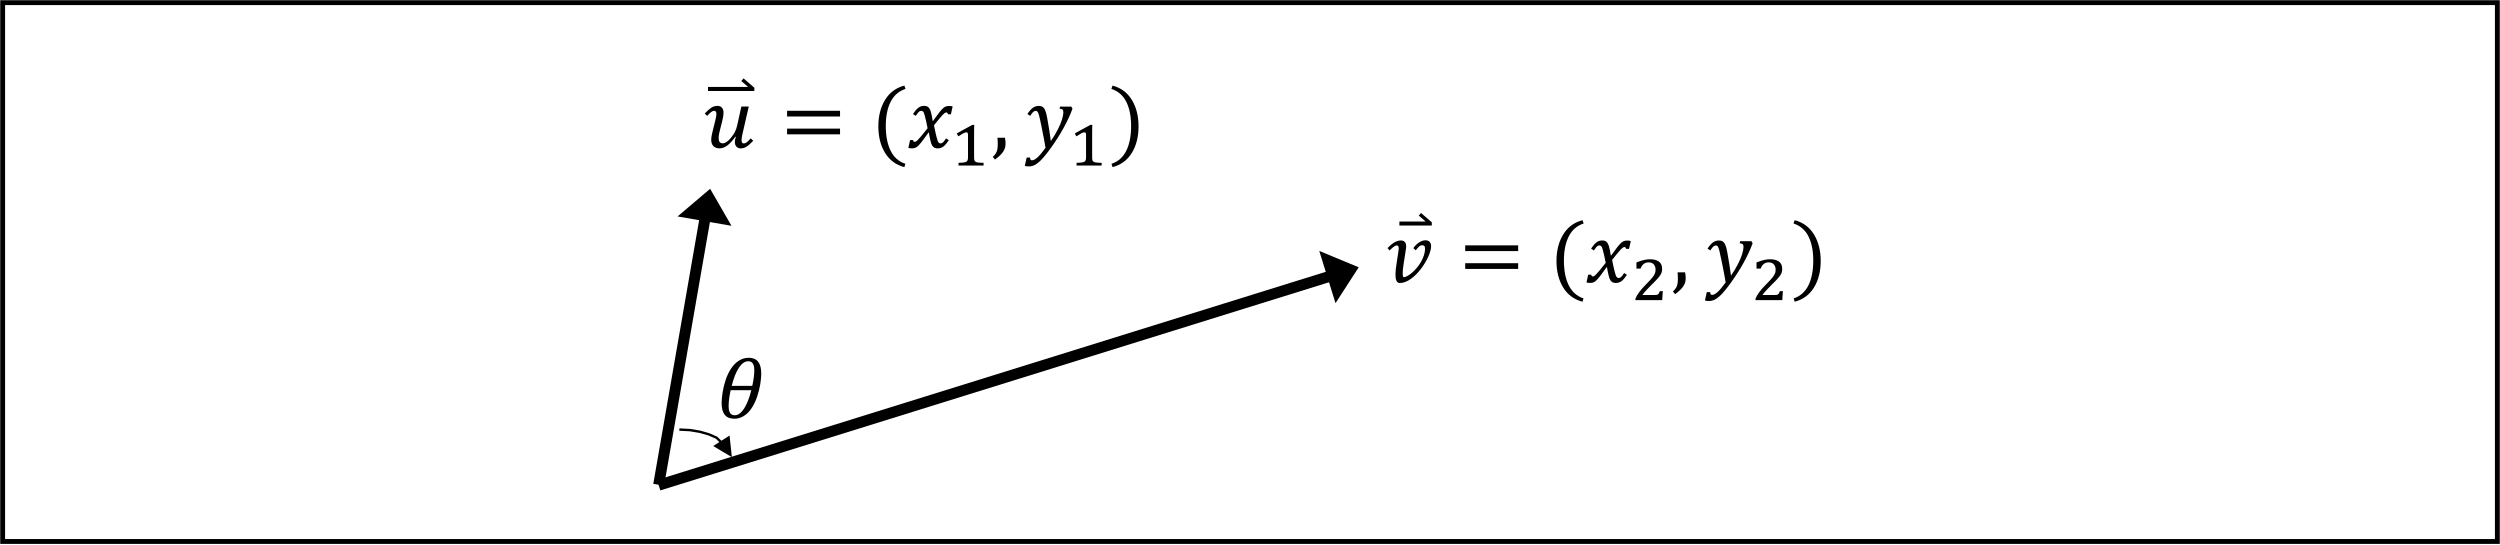
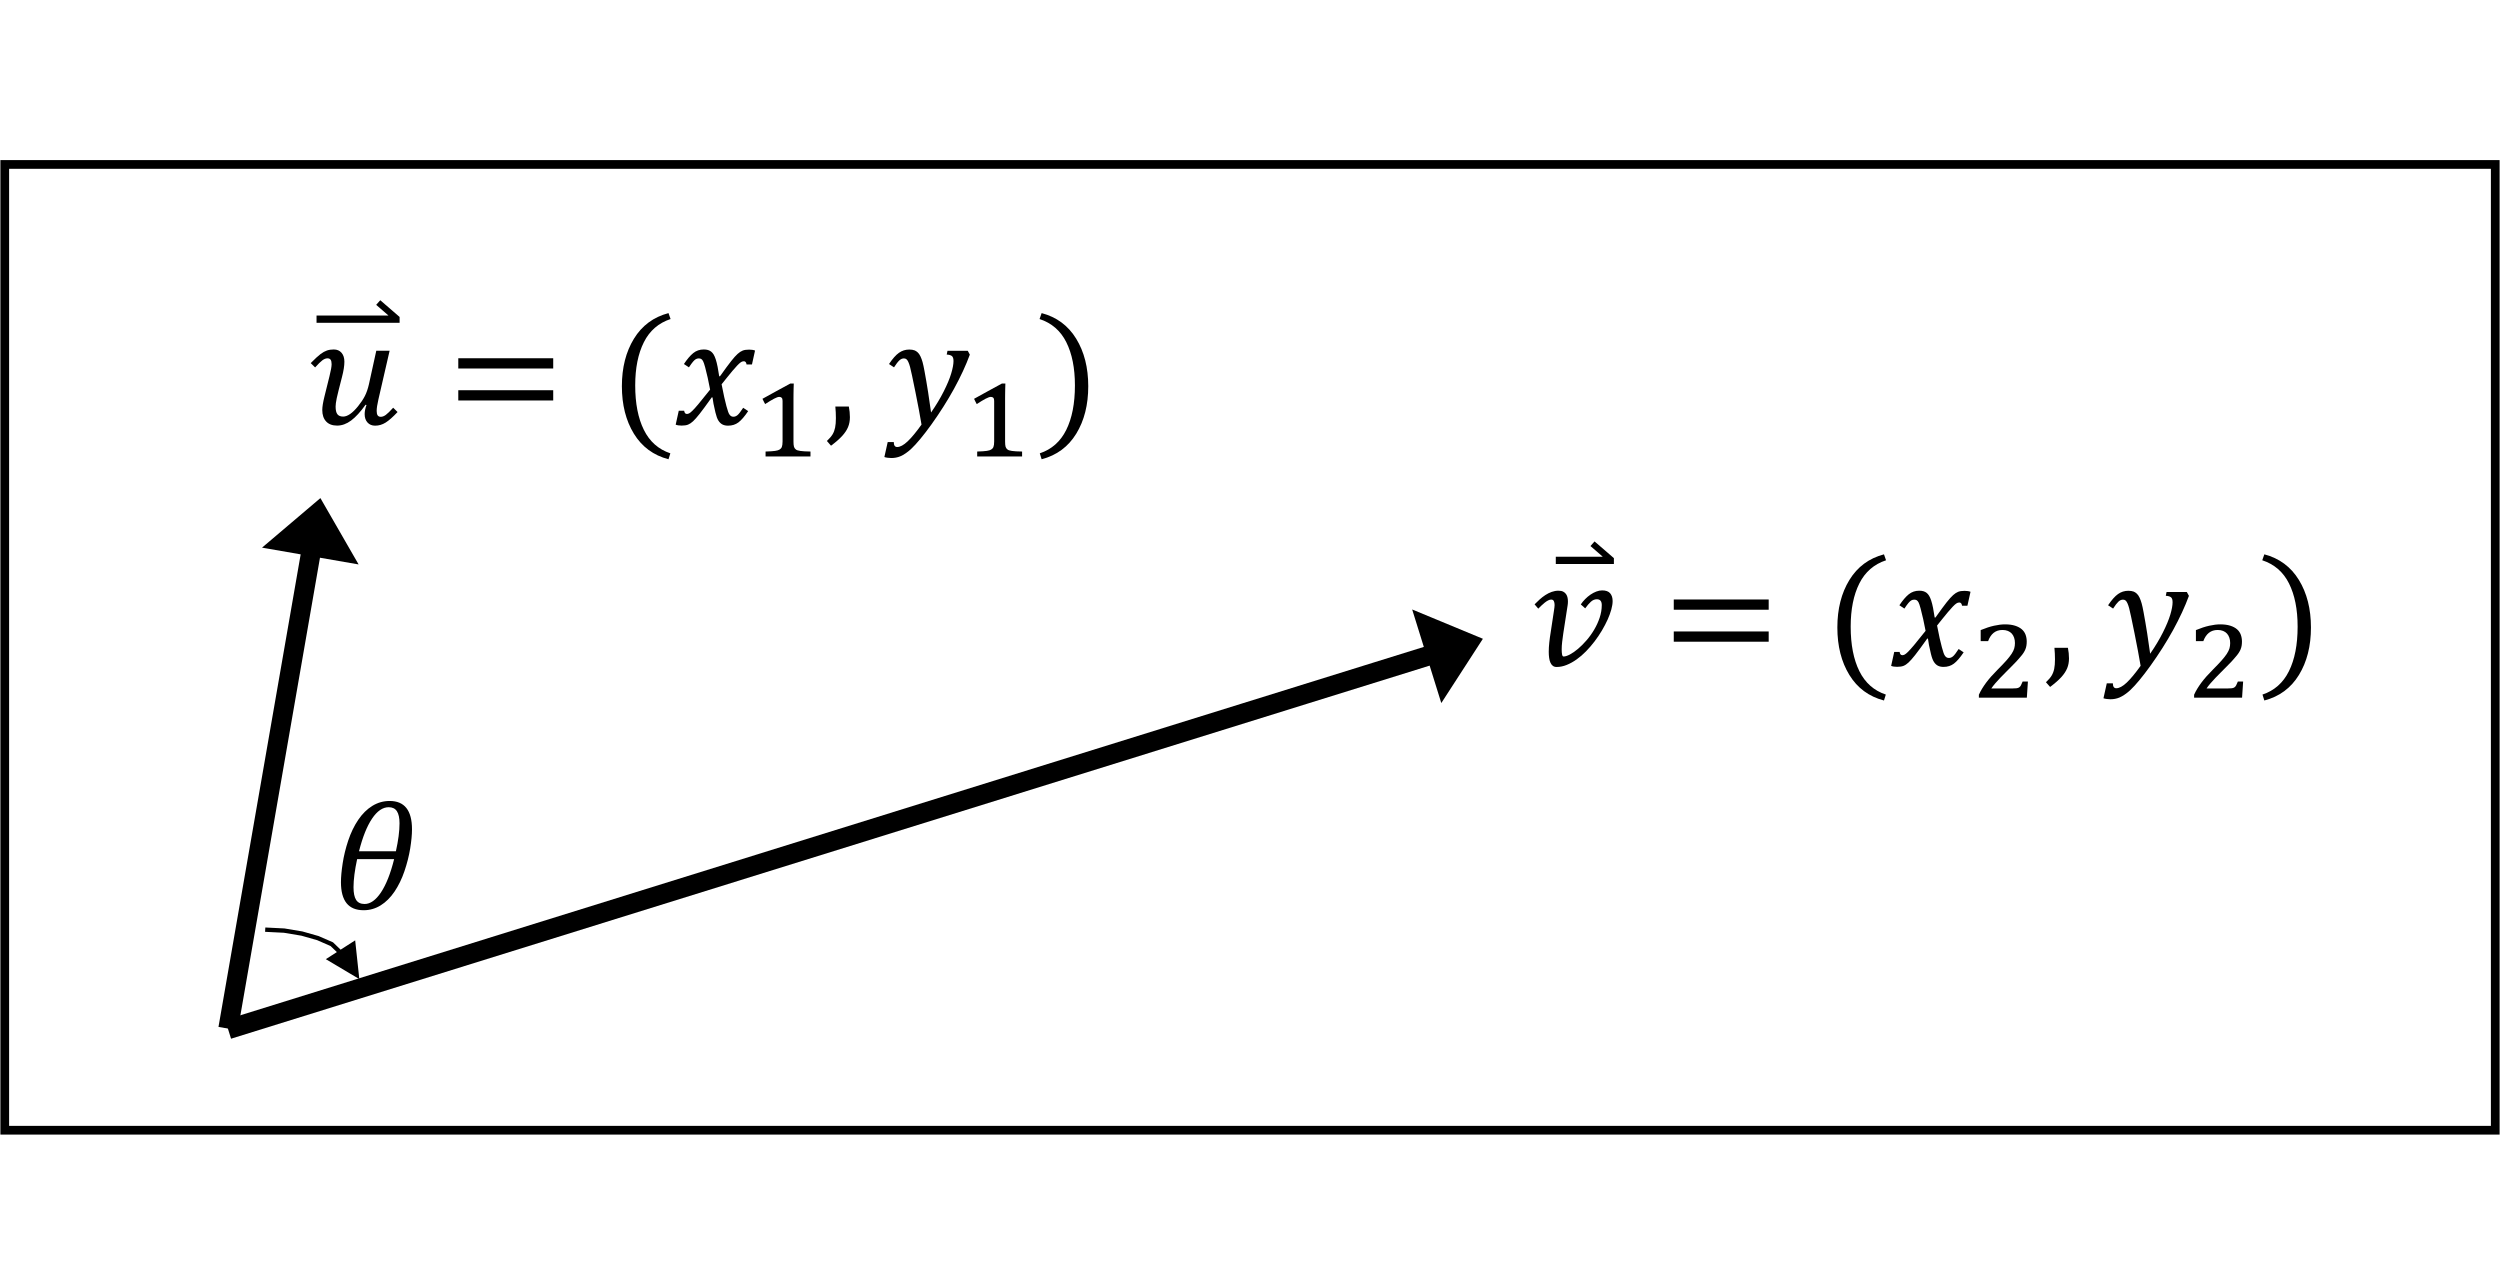
- <svg xmlns="http://www.w3.org/2000/svg" width="2357" height="513" overflow="hidden">
+ <svg xmlns="http://www.w3.org/2000/svg" width="1315" height="668" overflow="hidden">
  <defs>
    <clipPath id="clip0">
-       <rect x="1946" y="712" width="2357" height="513" />
+       <rect x="2447" y="628" width="1315" height="668" />
    </clipPath>
  </defs>
-   <g clip-path="url(#clip0)" transform="translate(-1946 -712)">
+   <g clip-path="url(#clip0)" transform="translate(-2447 -628)">
    <path d="M1.532-4.923 636.917 192.856 633.852 202.702-1.532 4.923ZM638.123 171.63 660 205.441 622.798 220.863Z" transform="matrix(1 0 0 -1 2567 1169.44)" />
    <path d="M5.08-0.883 49.192 252.76 39.032 254.527-5.08 0.883ZM68.628 244.146 48.529 279.044 17.828 252.981Z" transform="matrix(1 0 0 -1 2567 1169.04)" />
    <path d="M2622.56 811.82C2624.29 811.82 2625.65 812.401 2626.65 813.563 2627.65 814.725 2628.15 816.292 2628.15 818.264 2628.15 820.399 2627.73 823.06 2626.9 826.248L2625.11 833.259C2624.65 835.043 2624.32 836.434 2624.12 837.434 2623.92 838.433 2623.77 839.298 2623.67 840.028 2623.58 840.757 2623.53 841.365 2623.53 841.851 2623.53 843.716 2623.84 845.06 2624.46 845.884 2625.09 846.708 2626.1 847.12 2627.5 847.12 2628.64 847.12 2629.86 846.667 2631.17 845.762 2632.48 844.857 2633.87 843.493 2635.35 841.669 2636.82 839.845 2638 838.075 2638.89 836.36 2639.78 834.644 2640.51 832.53 2641.08 830.017L2644.93 812.469 2651.94 812.469 2646.03 838.163C2645.43 840.757 2645.13 842.756 2645.13 844.161 2645.13 845.242 2645.31 846.026 2645.66 846.512 2646.01 846.998 2646.57 847.241 2647.32 847.241 2648.13 847.241 2649 846.91 2649.92 846.248 2650.83 845.587 2652.13 844.323 2653.81 842.459L2656.12 844.729C2653.66 847.349 2651.56 849.2 2649.83 850.281 2648.11 851.362 2646.27 851.902 2644.32 851.902 2642.65 851.902 2641.31 851.348 2640.31 850.24 2639.31 849.133 2638.81 847.66 2638.81 845.823 2638.81 844.364 2639.14 842.77 2639.78 841.041L2639.3 840.879C2636.62 844.634 2634.09 847.404 2631.7 849.187 2629.31 850.97 2626.86 851.862 2624.34 851.862 2621.83 851.862 2619.9 851.139 2618.55 849.693 2617.2 848.248 2616.52 846.242 2616.52 843.675 2616.52 841.973 2616.91 839.555 2617.7 836.421L2620.33 825.802C2621.06 822.857 2621.43 820.777 2621.43 819.561 2621.43 818.48 2621.25 817.697 2620.9 817.211 2620.55 816.724 2619.99 816.481 2619.24 816.481 2618.4 816.481 2617.51 816.826 2616.58 817.515 2615.65 818.204 2614.37 819.453 2612.75 821.263L2610.44 818.994C2612.74 816.67 2614.47 815.076 2615.63 814.212 2616.79 813.347 2617.91 812.732 2618.97 812.368 2620.04 812.003 2621.24 811.82 2622.56 811.82Z" fill-rule="evenodd" />
    <text fill="#000000" fill-opacity="0" font-family="Arial,Arial_MSFontService,sans-serif" font-size="40.081" x="2610.44" y="846.892">𝑢</text>
    <path d="M2647.02 785.924 2657.19 794.718 2657.19 797.798 2637.82 797.798 2626.63 797.798 2613.5 797.798 2613.5 793.988 2626.63 793.988 2637.82 793.988 2651.36 793.988 2644.87 788.355Z" fill-rule="evenodd" />
    <path d="M2688.06 833.259 2737.99 833.259 2737.99 838.65 2688.06 838.65ZM2688.06 816.441 2737.99 816.441 2737.99 821.831 2688.06 821.831Z" fill-rule="evenodd" />
    <text fill="#000000" fill-opacity="0" font-family="Arial,Arial_MSFontService,sans-serif" font-size="22.209" x="2688.06" y="835.873">=</text>
    <path d="M2798.63 792.692 2799.72 795.812C2793.4 797.893 2788.72 801.952 2785.68 807.991 2782.64 814.029 2781.12 821.615 2781.12 830.747 2781.12 840.203 2782.64 847.998 2785.68 854.131 2788.72 860.264 2793.36 864.371 2799.6 866.451L2798.63 869.572C2790.71 867.492 2784.65 863.013 2780.43 856.137 2776.22 849.261 2774.11 840.933 2774.11 831.152 2774.11 821.398 2776.22 813.07 2780.45 806.167 2784.68 799.264 2790.74 794.772 2798.63 792.692Z" fill-rule="evenodd" />
    <text fill="#000000" fill-opacity="0" font-family="Arial,Arial_MSFontService,sans-serif" font-size="76.88" x="2774.11" y="859.962">(</text>
    <path d="M2817.2 811.82C2818.04 811.82 2818.77 811.915 2819.41 812.104 2820.04 812.293 2820.6 812.584 2821.09 812.976 2821.58 813.367 2822.01 813.874 2822.39 814.495 2822.76 815.117 2823.13 815.961 2823.48 817.028 2823.83 818.095 2824.16 819.419 2824.47 821 2824.78 822.581 2825.06 824.222 2825.3 825.924L2825.71 825.924C2828.3 822.277 2830.27 819.609 2831.61 817.92 2832.94 816.231 2834.07 814.975 2834.99 814.151 2835.91 813.327 2836.79 812.746 2837.65 812.408 2838.5 812.07 2839.62 811.902 2841.03 811.902 2842.3 811.902 2843.34 812.064 2844.15 812.388L2842.53 819.723 2839.69 819.723C2839.53 818.589 2839.06 818.021 2838.27 818.021 2838.03 818.021 2837.77 818.062 2837.5 818.143 2837.23 818.224 2836.9 818.399 2836.51 818.67 2836.12 818.94 2835.54 819.467 2834.79 820.25 2834.03 821.034 2833.18 821.993 2832.23 823.128 2831.29 824.262 2830.32 825.451 2829.32 826.694L2826.56 830.139C2827.05 832.733 2827.51 834.975 2827.94 836.866 2828.37 838.758 2828.76 840.331 2829.09 841.588 2829.43 842.844 2829.73 843.837 2829.99 844.567 2830.24 845.296 2830.52 845.843 2830.82 846.208 2831.11 846.573 2831.42 846.829 2831.73 846.978 2832.04 847.127 2832.4 847.201 2832.8 847.201 2833.53 847.201 2834.24 846.917 2834.93 846.35 2835.62 845.782 2836.61 844.499 2837.91 842.5L2840.54 844.242C2838.65 847.052 2836.94 849.031 2835.42 850.18 2833.89 851.328 2832.07 851.902 2829.97 851.902 2828.8 851.902 2827.82 851.693 2827.01 851.274 2826.2 850.855 2825.49 850.186 2824.9 849.268 2824.3 848.349 2823.78 846.917 2823.32 844.972 2822.48 841.514 2821.97 838.866 2821.78 837.029L2821.37 837.029C2818.51 841.054 2816.38 843.945 2814.99 845.701 2813.6 847.458 2812.45 848.754 2811.55 849.592 2810.64 850.43 2809.76 851.017 2808.91 851.355 2808.06 851.693 2806.93 851.862 2805.53 851.862 2804.26 851.862 2803.22 851.699 2802.41 851.375L2804.03 844.04 2806.86 844.04C2807.03 845.174 2807.5 845.742 2808.28 845.742 2808.66 845.742 2809.06 845.641 2809.48 845.438 2809.9 845.235 2810.5 844.749 2811.28 843.979 2812.07 843.209 2813.15 842 2814.52 840.352 2815.9 838.704 2817.9 836.231 2820.52 832.935 2820.12 830.801 2819.7 828.747 2819.27 826.775 2818.83 824.803 2818.39 822.966 2817.93 821.263 2817.47 819.561 2817.09 818.447 2816.79 817.92 2816.5 817.393 2816.18 817.028 2815.84 816.826 2815.5 816.623 2815.08 816.522 2814.56 816.522 2814 816.522 2813.48 816.65 2813.02 816.907 2812.57 817.163 2812.07 817.609 2811.53 818.244 2810.98 818.879 2810.27 819.872 2809.38 821.223L2806.74 819.48C2808.45 816.913 2810.08 814.995 2811.65 813.725 2813.21 812.455 2815.06 811.82 2817.2 811.82Z" fill-rule="evenodd" />
    <text fill="#000000" fill-opacity="0" font-family="Arial,Arial_MSFontService,sans-serif" font-size="40.081" x="2802.41" y="846.892">𝑥</text>
    <path d="M2862.71 829.734 2864.52 829.734C2864.48 830.826 2864.45 831.804 2864.43 832.668 2864.41 833.532 2864.4 834.371 2864.39 835.185 2864.38 835.999 2864.37 836.803 2864.37 837.597L2864.37 860.234C2864.37 860.85 2864.39 861.381 2864.43 861.828 2864.47 862.274 2864.54 862.652 2864.63 862.959 2864.72 863.267 2864.84 863.53 2864.98 863.749 2865.13 863.967 2865.31 864.156 2865.51 864.315 2865.74 864.553 2866.06 864.737 2866.46 864.866 2866.86 864.995 2867.36 865.104 2867.98 865.193 2868.59 865.283 2869.33 865.352 2870.2 865.402 2871.06 865.451 2872.1 865.486 2873.31 865.506L2873.31 868.097 2849.69 868.097 2849.69 865.506C2850.86 865.466 2851.85 865.422 2852.67 865.372 2853.48 865.322 2854.18 865.253 2854.75 865.164 2855.33 865.074 2855.79 864.975 2856.14 864.866 2856.49 864.756 2856.79 864.622 2857.05 864.464 2857.32 864.285 2857.56 864.091 2857.76 863.883 2857.96 863.674 2858.12 863.411 2858.24 863.093 2858.36 862.776 2858.45 862.389 2858.52 861.932 2858.59 861.475 2858.63 860.909 2858.63 860.234L2858.63 838.878C2858.63 838.104 2858.48 837.558 2858.18 837.24 2857.88 836.922 2857.45 836.763 2856.9 836.763 2856.28 836.763 2855.37 837.081 2854.16 837.716 2852.95 838.352 2851.38 839.295 2849.45 840.546 2849.19 840.089 2848.96 839.633 2848.74 839.176 2848.52 838.719 2848.29 838.253 2848.05 837.776 2850.51 836.426 2852.95 835.081 2855.36 833.74 2857.78 832.4 2860.22 831.064 2862.71 829.734Z" fill-rule="evenodd" />
    <text fill="#000000" fill-opacity="0" font-family="Arial,Arial_MSFontService,sans-serif" font-size="38.363" x="2848.05" y="863.302">1</text>
    <path d="M2886.39 841.851 2893.49 841.851C2893.86 843.743 2894.05 845.607 2894.05 847.444 2894.05 849.335 2893.73 851.064 2893.08 852.632 2892.43 854.199 2891.4 855.759 2889.98 857.312 2888.56 858.866 2886.61 860.575 2884.12 862.439L2881.94 859.967C2883.31 858.67 2884.31 857.502 2884.94 856.461 2885.56 855.421 2886 854.239 2886.27 852.915 2886.54 851.591 2886.68 849.93 2886.68 847.93 2886.68 845.877 2886.58 843.851 2886.39 841.851Z" fill-rule="evenodd" />
    <text fill="#000000" fill-opacity="0" font-family="Arial,Arial_MSFontService,sans-serif" font-size="20.588" x="2881.94" y="859.866">,</text>
    <path d="M2925.28 811.861C2926.38 811.861 2927.33 812.01 2928.11 812.307 2928.65 812.523 2929.19 812.881 2929.73 813.381 2930.27 813.881 2930.75 814.576 2931.17 815.468 2931.59 816.36 2931.96 817.359 2932.27 818.467 2932.58 819.575 2932.92 821.169 2933.3 823.249 2933.95 826.735 2934.58 830.402 2935.18 834.252 2935.79 838.102 2936.31 841.676 2936.74 844.972 2939.37 841.189 2941.59 837.488 2943.41 833.867 2945.23 830.247 2946.55 827.099 2947.34 824.424 2948.14 821.75 2948.54 819.575 2948.54 817.9 2948.54 816.63 2948.27 815.765 2947.73 815.306 2947.19 814.847 2946.27 814.576 2944.97 814.495L2945.38 812.509 2956.04 812.509 2957.13 814.536C2955.08 820.156 2952.29 826.167 2948.78 832.57 2945.32 838.839 2941.36 845.08 2936.91 851.294 2932.64 857.211 2929.08 861.494 2926.25 864.141 2924.28 865.952 2922.37 867.248 2920.53 868.032 2919.07 868.626 2917.52 868.924 2915.87 868.924 2915.31 868.924 2914.65 868.876 2913.91 868.782 2913.16 868.687 2912.59 868.559 2912.18 868.397L2913.93 860.534 2917.13 860.534C2917.13 862.264 2917.72 863.128 2918.91 863.128 2920.48 863.128 2922.3 862.149 2924.38 860.19 2926.46 858.231 2928.91 855.279 2931.72 851.335 2930.94 846.606 2929.87 840.906 2928.52 834.232 2927.09 827.099 2926.14 822.682 2925.68 820.98 2925.11 818.926 2924.52 817.616 2923.9 817.049 2923.52 816.697 2923.05 816.522 2922.48 816.522 2921.61 816.522 2920.8 816.873 2920.05 817.575 2919.29 818.278 2918.36 819.494 2917.25 821.223L2914.62 819.48C2916.48 816.697 2918.22 814.732 2919.84 813.583 2921.47 812.435 2923.28 811.861 2925.28 811.861Z" fill-rule="evenodd" />
    <text fill="#000000" fill-opacity="0" font-family="Arial,Arial_MSFontService,sans-serif" font-size="57.062" x="2912.18" y="861.791">𝑦</text>
    <path d="M2974.01 829.734 2975.83 829.734C2975.79 830.826 2975.76 831.804 2975.74 832.668 2975.72 833.532 2975.71 834.371 2975.7 835.185 2975.69 835.999 2975.68 836.803 2975.68 837.597L2975.68 860.234C2975.68 860.85 2975.7 861.381 2975.74 861.828 2975.78 862.274 2975.84 862.652 2975.93 862.959 2976.02 863.267 2976.14 863.53 2976.29 863.749 2976.44 863.967 2976.61 864.156 2976.81 864.315 2977.05 864.553 2977.37 864.737 2977.77 864.866 2978.16 864.995 2978.67 865.104 2979.28 865.193 2979.9 865.283 2980.64 865.352 2981.5 865.402 2982.37 865.451 2983.4 865.486 2984.62 865.506L2984.62 868.097 2961 868.097 2961 865.506C2962.17 865.466 2963.16 865.422 2963.97 865.372 2964.79 865.322 2965.48 865.253 2966.06 865.164 2966.64 865.074 2967.1 864.975 2967.44 864.866 2967.79 864.756 2968.09 864.622 2968.35 864.464 2968.63 864.285 2968.87 864.091 2969.07 863.883 2969.27 863.674 2969.43 863.411 2969.54 863.093 2969.66 862.776 2969.76 862.389 2969.83 861.932 2969.9 861.475 2969.93 860.909 2969.93 860.234L2969.93 838.878C2969.93 838.104 2969.78 837.558 2969.48 837.24 2969.19 836.922 2968.76 836.763 2968.2 836.763 2967.59 836.763 2966.68 837.081 2965.46 837.716 2964.25 838.352 2962.68 839.295 2960.76 840.546 2960.5 840.089 2960.26 839.633 2960.04 839.176 2959.82 838.719 2959.6 838.253 2959.36 837.776 2961.82 836.426 2964.26 835.081 2966.67 833.74 2969.08 832.4 2971.53 831.064 2974.01 829.734Z" fill-rule="evenodd" />
    <text fill="#000000" fill-opacity="0" font-family="Arial,Arial_MSFontService,sans-serif" font-size="38.363" x="2959.36" y="863.302">1</text>
    <path d="M2994.9 792.692C3002.79 794.772 3008.85 799.264 3013.08 806.167 3017.31 813.07 3019.42 821.398 3019.42 831.152 3019.42 840.933 3017.32 849.261 3013.1 856.137 3008.89 863.013 3002.82 867.492 2994.9 869.572L2993.93 866.451C3000.17 864.371 3004.81 860.264 3007.85 854.131 3010.89 847.998 3012.41 840.203 3012.41 830.747 3012.41 821.615 3010.9 814.029 3007.87 807.991 3004.85 801.952 3000.16 797.893 2993.81 795.812Z" fill-rule="evenodd" />
    <text fill="#000000" fill-opacity="0" font-family="Arial,Arial_MSFontService,sans-serif" font-size="76.88" x="2993.81" y="859.962">)</text>
    <path d="M3289.73 938.548C3291.67 938.548 3293.08 939.055 3293.94 940.068 3294.81 941.081 3295.24 942.439 3295.24 944.141 3295.24 945.438 3295.01 946.924 3294.55 948.599 3294.09 950.274 3293.44 952.044 3292.61 953.908 3291.77 955.772 3290.77 957.684 3289.61 959.643 3288.45 961.601 3287.16 963.506 3285.76 965.357 3284.35 967.208 3282.85 968.95 3281.26 970.585 3279.66 972.22 3278.01 973.645 3276.29 974.861 3274.58 976.076 3272.84 977.042 3271.07 977.758 3269.3 978.474 3267.53 978.832 3265.78 978.832 3264.99 978.832 3264.34 978.636 3263.81 978.245 3263.28 977.853 3262.86 977.299 3262.54 976.583 3262.21 975.867 3261.98 975.023 3261.85 974.05 3261.71 973.077 3261.64 972.01 3261.64 970.848 3261.64 969.308 3261.74 967.66 3261.93 965.904 3262.12 964.148 3262.36 962.378 3262.66 960.595L3264.36 949.369C3264.47 948.721 3264.55 948.106 3264.62 947.525 3264.69 946.944 3264.72 946.519 3264.72 946.248 3264.72 945.411 3264.59 944.722 3264.32 944.181 3264.05 943.641 3263.59 943.371 3262.94 943.371 3262.43 943.371 3261.87 943.526 3261.28 943.837 3260.68 944.148 3260.08 944.546 3259.48 945.033 3258.87 945.519 3258.28 946.039 3257.71 946.593 3257.15 947.147 3256.62 947.667 3256.13 948.153L3254.19 945.884C3255.02 945.019 3255.92 944.161 3256.86 943.31 3257.81 942.459 3258.81 941.689 3259.86 941 3260.91 940.311 3262.02 939.757 3263.18 939.338 3264.35 938.92 3265.53 938.71 3266.75 938.71 3267.78 938.71 3268.61 938.879 3269.26 939.217 3269.91 939.555 3270.42 940 3270.78 940.554 3271.15 941.108 3271.4 941.716 3271.53 942.378 3271.67 943.04 3271.73 943.695 3271.73 944.344 3271.73 944.722 3271.72 945.087 3271.69 945.438 3271.67 945.789 3271.63 946.113 3271.57 946.41L3269.3 961.081C3269.06 962.621 3268.86 964.128 3268.7 965.6 3268.53 967.073 3268.45 968.376 3268.45 969.511 3268.45 970.646 3268.52 971.564 3268.65 972.267 3268.79 972.969 3269.05 973.321 3269.42 973.321 3270.32 973.321 3271.44 972.963 3272.79 972.247 3274.14 971.531 3275.56 970.544 3277.04 969.288 3278.53 968.032 3280.02 966.546 3281.5 964.83 3282.99 963.115 3284.33 961.257 3285.51 959.258 3286.7 957.258 3287.67 955.151 3288.41 952.935 3289.15 950.72 3289.53 948.491 3289.53 946.248 3289.53 945.276 3289.32 944.526 3288.9 943.999 3288.48 943.472 3287.82 943.209 3286.93 943.209 3285.8 943.209 3284.75 943.648 3283.79 944.526 3282.83 945.404 3281.84 946.559 3280.81 947.991L3278.5 945.924C3279.15 944.951 3279.91 944.019 3280.79 943.128 3281.67 942.236 3282.6 941.453 3283.59 940.777 3284.58 940.102 3285.6 939.561 3286.65 939.156 3287.7 938.751 3288.73 938.548 3289.73 938.548Z" fill-rule="evenodd" />
    <text fill="#000000" fill-opacity="0" font-family="Arial,Arial_MSFontService,sans-serif" font-size="40.284" x="3254.19" y="973.797">𝑣</text>
    <path d="M3285.74 912.79 3295.91 921.585 3295.91 924.665 3265.35 924.665 3265.35 920.855 3290.07 920.855 3283.59 915.222Z" fill-rule="evenodd" />
    <text fill="#000000" fill-opacity="0" font-family="Arial,Arial_MSFontService,sans-serif" font-size="11.874" x="3265.35" y="923.181">റ</text>
    <path d="M3327.4 960.149 3377.33 960.149 3377.33 965.539 3327.4 965.539ZM3327.4 943.33 3377.33 943.33 3377.33 948.721 3327.4 948.721Z" fill-rule="evenodd" />
    <text fill="#000000" fill-opacity="0" font-family="Arial,Arial_MSFontService,sans-serif" font-size="22.209" x="3327.4" y="962.763">=</text>
    <path d="M3437.97 919.581 3439.06 922.702C3432.74 924.782 3428.06 928.842 3425.02 934.88 3421.98 940.919 3420.46 948.504 3420.46 957.637 3420.46 967.093 3421.98 974.888 3425.02 981.021 3428.06 987.154 3432.7 991.261 3438.94 993.341L3437.97 996.462C3430.05 994.381 3423.98 989.903 3419.77 983.027 3415.55 976.151 3413.45 967.822 3413.45 958.042 3413.45 948.288 3415.56 939.96 3419.79 933.057 3424.02 926.154 3430.08 921.662 3437.97 919.581Z" fill-rule="evenodd" />
    <text fill="#000000" fill-opacity="0" font-family="Arial,Arial_MSFontService,sans-serif" font-size="76.88" x="3413.45" y="986.852">(</text>
    <path d="M3456.54 938.71C3457.37 938.71 3458.11 938.805 3458.74 938.994 3459.38 939.183 3459.94 939.474 3460.43 939.865 3460.91 940.257 3461.34 940.764 3461.72 941.385 3462.1 942.006 3462.47 942.851 3462.82 943.918 3463.17 944.985 3463.5 946.309 3463.81 947.89 3464.12 949.47 3464.4 951.112 3464.64 952.814L3465.05 952.814C3467.64 949.166 3469.61 946.498 3470.94 944.81 3472.28 943.121 3473.41 941.865 3474.33 941.041 3475.25 940.217 3476.13 939.636 3476.98 939.298 3477.83 938.96 3478.96 938.791 3480.37 938.791 3481.64 938.791 3482.68 938.953 3483.49 939.278L3481.86 946.613 3479.03 946.613C3478.87 945.478 3478.39 944.911 3477.61 944.911 3477.37 944.911 3477.11 944.951 3476.84 945.033 3476.57 945.114 3476.24 945.289 3475.85 945.559 3475.45 945.83 3474.88 946.356 3474.12 947.14 3473.37 947.923 3472.52 948.883 3471.57 950.017 3470.63 951.152 3469.65 952.341 3468.65 953.584L3465.9 957.029C3466.38 959.622 3466.84 961.865 3467.27 963.756 3467.71 965.647 3468.09 967.221 3468.43 968.478 3468.77 969.734 3469.06 970.727 3469.32 971.456 3469.58 972.186 3469.86 972.733 3470.15 973.098 3470.45 973.462 3470.75 973.719 3471.06 973.868 3471.38 974.016 3471.73 974.091 3472.14 974.091 3472.87 974.091 3473.58 973.807 3474.27 973.24 3474.95 972.672 3475.95 971.389 3477.24 969.389L3479.88 971.132C3477.99 973.942 3476.28 975.921 3474.75 977.069 3473.23 978.218 3471.41 978.792 3469.3 978.792 3468.14 978.792 3467.15 978.582 3466.34 978.164 3465.53 977.745 3464.83 977.076 3464.24 976.158 3463.64 975.239 3463.11 973.807 3462.65 971.862 3461.82 968.403 3461.3 965.755 3461.11 963.918L3460.71 963.918C3457.85 967.944 3455.72 970.835 3454.33 972.591 3452.94 974.347 3451.79 975.644 3450.88 976.482 3449.98 977.319 3449.1 977.907 3448.25 978.245 3447.4 978.582 3446.27 978.751 3444.86 978.751 3443.59 978.751 3442.55 978.589 3441.74 978.265L3443.36 970.93 3446.2 970.93C3446.36 972.064 3446.84 972.632 3447.62 972.632 3448 972.632 3448.4 972.53 3448.81 972.328 3449.23 972.125 3449.83 971.639 3450.62 970.869 3451.4 970.099 3452.48 968.89 3453.86 967.242 3455.24 965.593 3457.24 963.121 3459.86 959.825 3459.45 957.691 3459.03 955.637 3458.6 953.665 3458.17 951.693 3457.72 949.855 3457.26 948.153 3456.81 946.451 3456.43 945.336 3456.13 944.81 3455.83 944.283 3455.52 943.918 3455.18 943.715 3454.84 943.513 3454.41 943.411 3453.9 943.411 3453.33 943.411 3452.82 943.54 3452.36 943.796 3451.9 944.053 3451.4 944.499 3450.86 945.134 3450.32 945.769 3449.6 946.762 3448.71 948.113L3446.08 946.37C3447.78 943.803 3449.42 941.885 3450.98 940.615 3452.55 939.345 3454.4 938.71 3456.54 938.71Z" fill-rule="evenodd" />
    <text fill="#000000" fill-opacity="0" font-family="Arial,Arial_MSFontService,sans-serif" font-size="40.081" x="3441.74" y="973.782">𝑥</text>
    <path d="M3501.62 956.415C3503.69 956.415 3505.45 956.649 3506.91 957.115 3508.37 957.582 3509.55 958.212 3510.47 959.007 3511.38 959.801 3512.04 960.754 3512.45 961.866 3512.85 962.978 3513.06 964.179 3513.06 965.47 3513.06 966.244 3513 966.964 3512.89 967.629 3512.79 968.295 3512.6 968.95 3512.33 969.595 3512.06 970.241 3511.71 970.891 3511.27 971.546 3510.83 972.201 3510.29 972.896 3509.63 973.631 3509.14 974.267 3508.49 975.001 3507.7 975.835 3506.9 976.669 3506.03 977.563 3505.09 978.516 3504.15 979.469 3503.16 980.462 3502.13 981.494 3501.09 982.527 3500.09 983.55 3499.12 984.562 3498.15 985.575 3497.25 986.558 3496.44 987.511 3495.62 988.464 3494.96 989.338 3494.44 990.132L3505.46 990.132C3506.4 990.132 3507.14 990.097 3507.7 990.028 3508.25 989.958 3508.71 989.805 3509.08 989.566 3509.45 989.328 3509.76 988.966 3510.02 988.479 3510.28 987.993 3510.58 987.322 3510.91 986.469L3513.68 986.469C3513.58 987.878 3513.49 989.298 3513.4 990.728 3513.31 992.158 3513.22 993.577 3513.12 994.987L3487.89 994.987 3487.89 993.438C3488.37 992.366 3488.92 991.309 3489.56 990.266 3490.19 989.224 3490.91 988.166 3491.7 987.094 3492.5 986.022 3493.4 984.915 3494.41 983.773 3495.43 982.631 3496.55 981.445 3497.78 980.214 3499.65 978.347 3501.16 976.754 3502.34 975.433 3503.51 974.113 3504.43 972.936 3505.11 971.904 3505.78 970.871 3506.24 969.918 3506.49 969.044 3506.74 968.171 3506.86 967.237 3506.86 966.244 3506.86 965.232 3506.72 964.298 3506.43 963.445 3506.14 962.591 3505.73 961.866 3505.2 961.27 3504.66 960.675 3503.98 960.208 3503.16 959.87 3502.33 959.533 3501.38 959.364 3500.31 959.364 3498.46 959.364 3496.92 959.865 3495.66 960.868 3494.41 961.871 3493.44 963.326 3492.75 965.232L3488.84 965.232 3488.84 959.424C3491.39 958.371 3493.72 957.607 3495.86 957.13 3497.99 956.654 3499.91 956.415 3501.62 956.415Z" fill-rule="evenodd" />
    <text fill="#000000" fill-opacity="0" font-family="Arial,Arial_MSFontService,sans-serif" font-size="38.572" x="3487.89" y="990.166">2</text>
    <path d="M3527.63 968.741 3534.72 968.741C3535.1 970.632 3535.29 972.497 3535.29 974.334 3535.29 976.225 3534.97 977.954 3534.32 979.521 3533.67 981.088 3532.64 982.649 3531.22 984.202 3529.8 985.756 3527.85 987.465 3525.36 989.329L3523.17 986.857C3524.55 985.56 3525.55 984.391 3526.17 983.351 3526.79 982.311 3527.24 981.129 3527.51 979.805 3527.78 978.481 3527.92 976.819 3527.92 974.82 3527.92 972.767 3527.82 970.74 3527.63 968.741Z" fill-rule="evenodd" />
    <text fill="#000000" fill-opacity="0" font-family="Arial,Arial_MSFontService,sans-serif" font-size="20.588" x="3523.17" y="986.755">,</text>
    <path d="M3566.51 938.751C3567.62 938.751 3568.57 938.899 3569.35 939.197 3569.89 939.413 3570.43 939.771 3570.97 940.271 3571.51 940.77 3571.99 941.466 3572.41 942.358 3572.83 943.249 3573.19 944.249 3573.5 945.357 3573.82 946.464 3574.16 948.059 3574.54 950.139 3575.19 953.624 3575.81 957.292 3576.42 961.142 3577.03 964.992 3577.55 968.565 3577.98 971.862 3580.6 968.079 3582.83 964.378 3584.65 960.757 3586.47 957.137 3587.78 953.989 3588.58 951.314 3589.38 948.639 3589.78 946.464 3589.78 944.789 3589.78 943.52 3589.51 942.655 3588.97 942.196 3588.43 941.736 3587.51 941.466 3586.21 941.385L3586.61 939.399 3597.27 939.399 3598.37 941.426C3596.31 947.045 3593.53 953.057 3590.02 959.46 3586.56 965.729 3582.6 971.97 3578.14 978.184 3573.88 984.101 3570.32 988.383 3567.49 991.031 3565.51 992.841 3563.61 994.138 3561.77 994.922 3560.31 995.516 3558.76 995.813 3557.11 995.813 3556.54 995.813 3555.89 995.766 3555.15 995.671 3554.4 995.577 3553.83 995.449 3553.42 995.286L3555.17 987.424 3558.37 987.424C3558.37 989.153 3558.96 990.018 3560.15 990.018 3561.72 990.018 3563.54 989.038 3565.62 987.08 3567.7 985.121 3570.15 982.169 3572.96 978.224 3572.17 973.496 3571.11 967.795 3569.76 961.122 3568.32 953.989 3567.38 949.572 3566.92 947.869 3566.35 945.816 3565.76 944.506 3565.14 943.938 3564.76 943.587 3564.28 943.411 3563.72 943.411 3562.85 943.411 3562.04 943.763 3561.29 944.465 3560.53 945.168 3559.6 946.383 3558.49 948.113L3555.85 946.37C3557.72 943.587 3559.46 941.621 3561.08 940.473 3562.7 939.325 3564.51 938.751 3566.51 938.751Z" fill-rule="evenodd" />
    <text fill="#000000" fill-opacity="0" font-family="Arial,Arial_MSFontService,sans-serif" font-size="57.062" x="3553.42" y="988.68">𝑦</text>
    <path d="M3614.83 956.415C3616.89 956.415 3618.66 956.649 3620.12 957.115 3621.58 957.582 3622.76 958.212 3623.68 959.007 3624.59 959.801 3625.25 960.754 3625.66 961.866 3626.06 962.978 3626.27 964.179 3626.27 965.47 3626.27 966.244 3626.21 966.964 3626.1 967.629 3625.99 968.295 3625.81 968.95 3625.54 969.595 3625.27 970.241 3624.92 970.891 3624.48 971.546 3624.04 972.201 3623.5 972.896 3622.84 973.631 3622.35 974.267 3621.7 975.001 3620.91 975.835 3620.11 976.669 3619.24 977.563 3618.3 978.516 3617.36 979.469 3616.37 980.462 3615.34 981.494 3614.3 982.527 3613.3 983.55 3612.33 984.562 3611.35 985.575 3610.46 986.558 3609.65 987.511 3608.83 988.464 3608.17 989.338 3607.65 990.132L3618.67 990.132C3619.6 990.132 3620.35 990.097 3620.91 990.028 3621.46 989.958 3621.92 989.805 3622.29 989.566 3622.66 989.328 3622.97 988.966 3623.23 988.479 3623.49 987.993 3623.78 987.322 3624.12 986.469L3626.89 986.469C3626.79 987.878 3626.7 989.298 3626.61 990.728 3626.52 992.158 3626.43 993.577 3626.33 994.987L3601.1 994.987 3601.1 993.438C3601.57 992.366 3602.13 991.309 3602.77 990.266 3603.4 989.224 3604.12 988.166 3604.91 987.094 3605.71 986.022 3606.61 984.915 3607.62 983.773 3608.63 982.631 3609.76 981.445 3610.99 980.214 3612.85 978.347 3614.37 976.754 3615.54 975.433 3616.72 974.113 3617.64 972.936 3618.31 971.904 3618.99 970.871 3619.45 969.918 3619.7 969.044 3619.95 968.171 3620.07 967.237 3620.07 966.244 3620.07 965.232 3619.93 964.298 3619.64 963.445 3619.35 962.591 3618.94 961.866 3618.4 961.27 3617.87 960.675 3617.19 960.208 3616.36 959.87 3615.54 959.533 3614.59 959.364 3613.52 959.364 3611.67 959.364 3610.12 959.865 3608.87 960.868 3607.62 961.871 3606.65 963.326 3605.95 965.232L3602.05 965.232 3602.05 959.424C3604.59 958.371 3606.93 957.607 3609.07 957.13 3611.2 956.654 3613.12 956.415 3614.83 956.415Z" fill-rule="evenodd" />
    <text fill="#000000" fill-opacity="0" font-family="Arial,Arial_MSFontService,sans-serif" font-size="38.572" x="3601.1" y="990.166">2</text>
    <path d="M3638.04 919.581C3645.93 921.662 3651.99 926.154 3656.22 933.057 3660.45 939.96 3662.56 948.288 3662.56 958.042 3662.56 967.822 3660.46 976.151 3656.24 983.027 3652.03 989.903 3645.96 994.381 3638.04 996.462L3637.07 993.341C3643.31 991.261 3647.95 987.154 3650.99 981.021 3654.03 974.888 3655.55 967.093 3655.55 957.637 3655.55 948.504 3654.04 940.919 3651.01 934.88 3647.99 928.842 3643.3 924.782 3636.95 922.702Z" fill-rule="evenodd" />
    <text fill="#000000" fill-opacity="0" font-family="Arial,Arial_MSFontService,sans-serif" font-size="76.88" x="3636.95" y="986.852">)</text>
    <path d="M2634.85 1079.91C2633.59 1085.77 2632.95 1090.7 2632.95 1094.7 2632.95 1097.73 2633.41 1099.95 2634.33 1101.37 2635.25 1102.79 2636.73 1103.5 2638.79 1103.5 2641.81 1103.5 2644.68 1101.46 2647.4 1097.4 2650.11 1093.33 2652.42 1087.5 2654.31 1079.91ZM2651.47 1052.59C2648.31 1052.59 2645.39 1054.59 2642.7 1058.59 2640.01 1062.59 2637.72 1068.32 2635.83 1075.78L2655.24 1075.78C2656.51 1070.08 2657.15 1065.17 2657.15 1061.06 2657.15 1058.23 2656.69 1056.11 2655.77 1054.7 2654.85 1053.3 2653.42 1052.59 2651.47 1052.59ZM2651.96 1049.31C2659.79 1049.31 2663.71 1054.28 2663.71 1064.23 2663.71 1067.04 2663.39 1070.39 2662.76 1074.3 2662.12 1078.2 2661.12 1082.18 2659.74 1086.23 2658.36 1090.29 2656.62 1093.87 2654.51 1096.99 2652.4 1100.11 2649.97 1102.52 2647.22 1104.23 2644.46 1105.93 2641.49 1106.78 2638.3 1106.78 2634.27 1106.78 2631.28 1105.55 2629.3 1103.09 2627.33 1100.63 2626.34 1096.95 2626.34 1092.03 2626.34 1089.35 2626.64 1086.06 2627.24 1082.14 2627.83 1078.22 2628.81 1074.22 2630.17 1070.12 2631.54 1066.03 2633.29 1062.4 2635.44 1059.22 2637.59 1056.05 2640.06 1053.6 2642.86 1051.89 2645.66 1050.17 2648.69 1049.31 2651.96 1049.31Z" fill-rule="evenodd" />
    <text fill="#000000" fill-opacity="0" font-family="Arial,Arial_MSFontService,sans-serif" font-size="57.468" x="2626.34" y="1099.6">𝜃</text>
    <path d="M2586.56 1115.86 2596.62 1116.36 2606.06 1117.94 2614.57 1120.36 2622.15 1123.66 2629.37 1130.6 2627.78 1132.25 2620.71 1125.45 2621.04 1125.68 2613.73 1122.49 2613.87 1122.54 2605.5 1120.16 2605.62 1120.19 2596.31 1118.63 2596.44 1118.64 2586.44 1118.14ZM2633.82 1122.62 2636 1143 2618.39 1132.52Z" />
-     <rect x="1948.5" y="714.5" width="2352" height="508" stroke="#000000" stroke-width="4.583" stroke-miterlimit="8" fill="none" />
+     <rect x="2449.5" y="714.5" width="1310" height="508" stroke="#000000" stroke-width="4.583" stroke-miterlimit="8" fill="none" />
  </g>
</svg>
